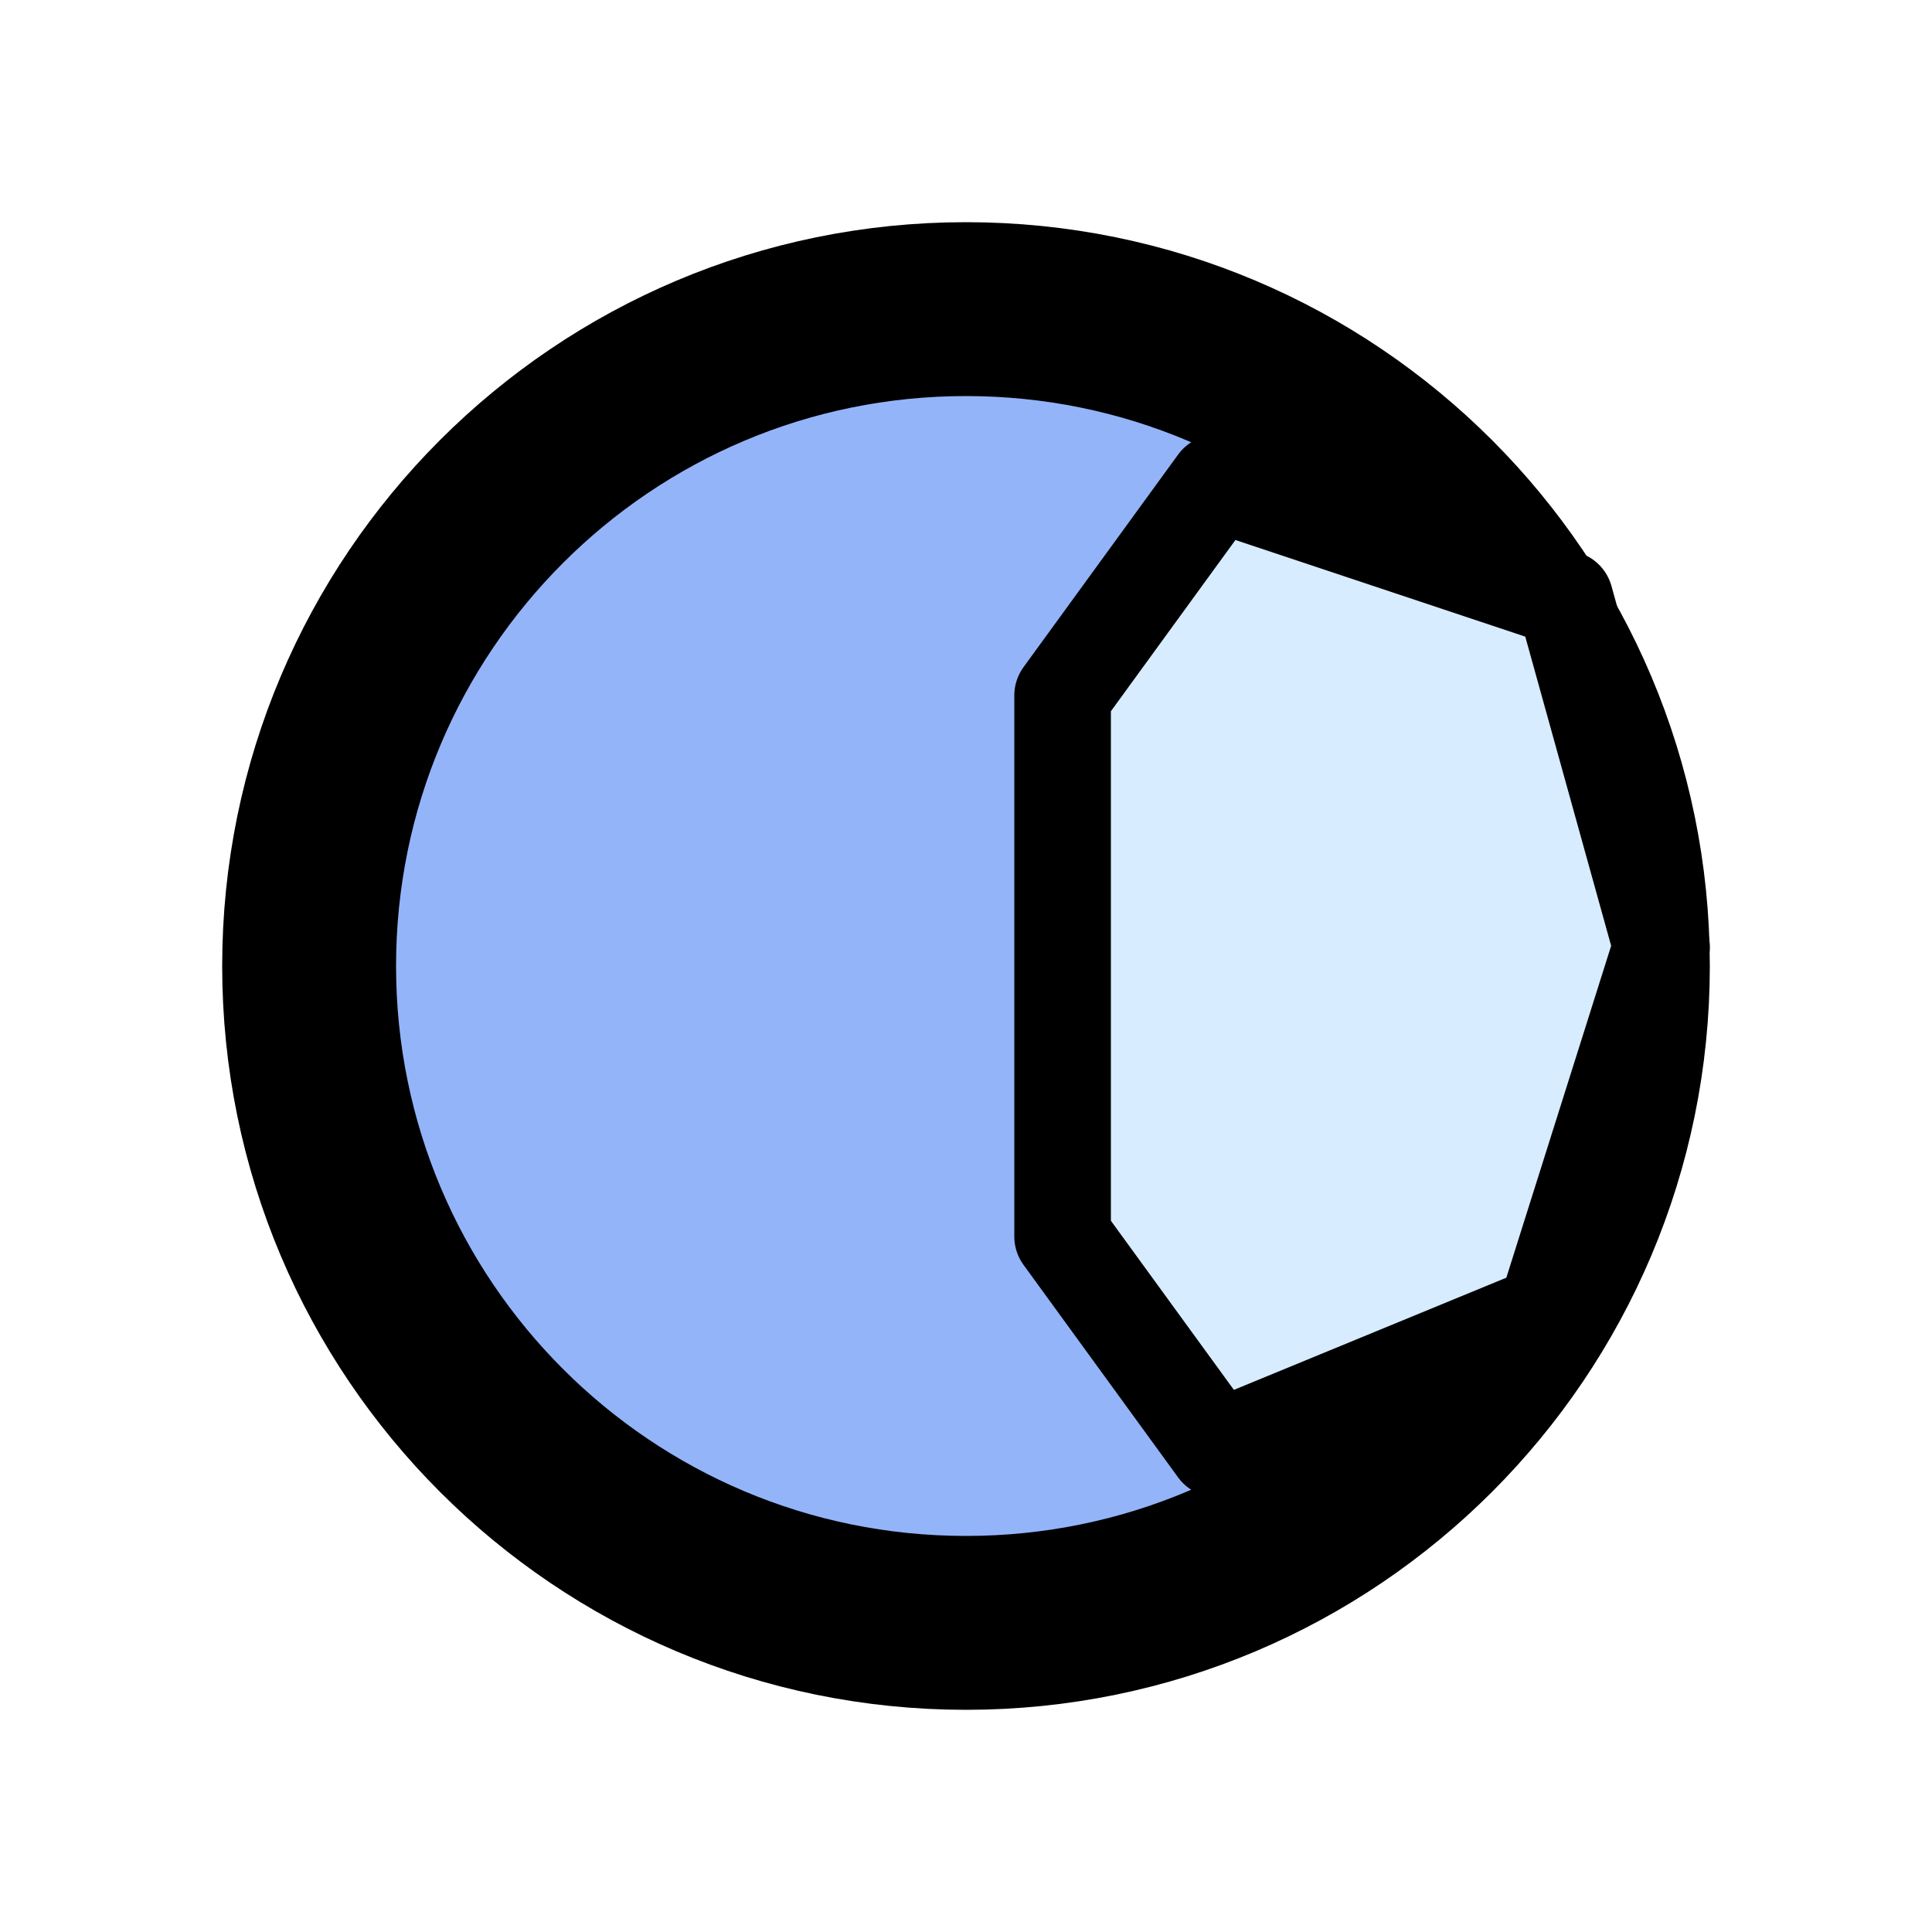
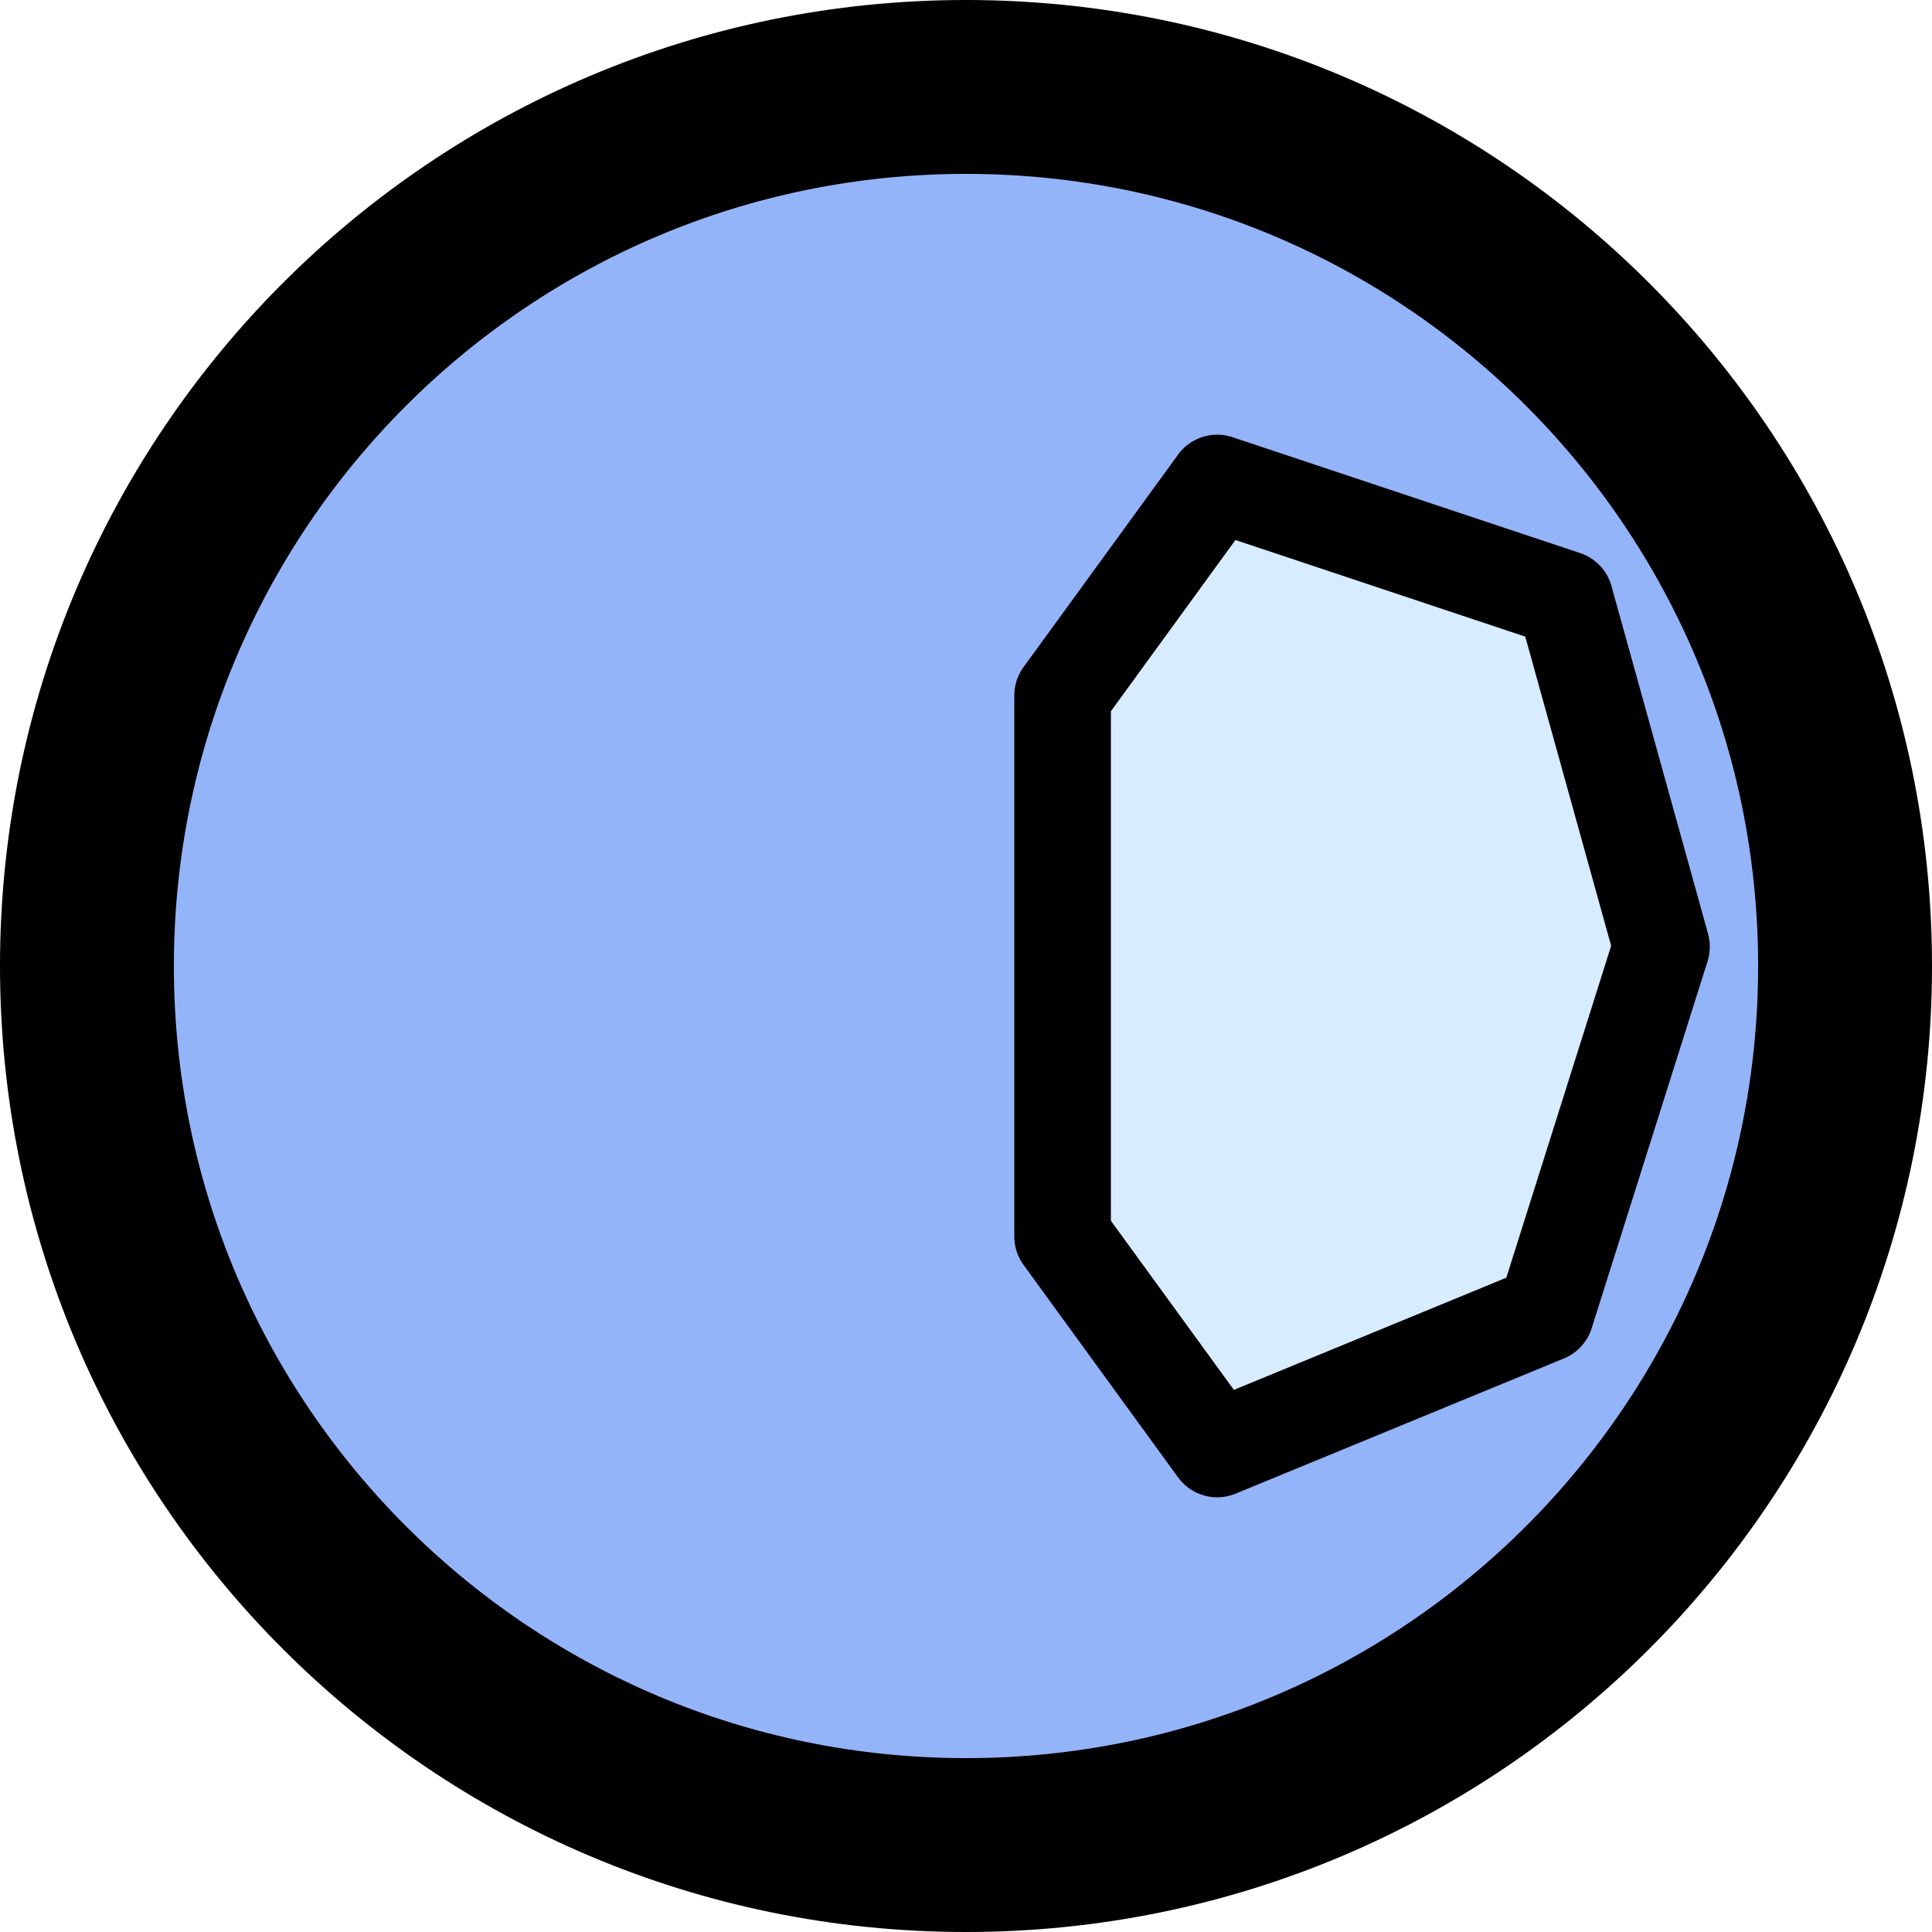
<svg xmlns="http://www.w3.org/2000/svg" width="100" height="100" viewBox="0 0 100 100">
-   <circle cx="50" cy="50" r="34" fill="#94b4fa" stroke="#000" stroke-width="9" />
+   <circle cx="50" cy="50" r="45.5" fill="#94b4fa" stroke="#000" stroke-width="9" />
  <path d="M63 25 81 31 86 49 80 68 63 75 55 64 55 36Z" fill="#d7ecff" stroke="#000" stroke-width="5" stroke-linejoin="round" stroke-linecap="round" />
</svg>
